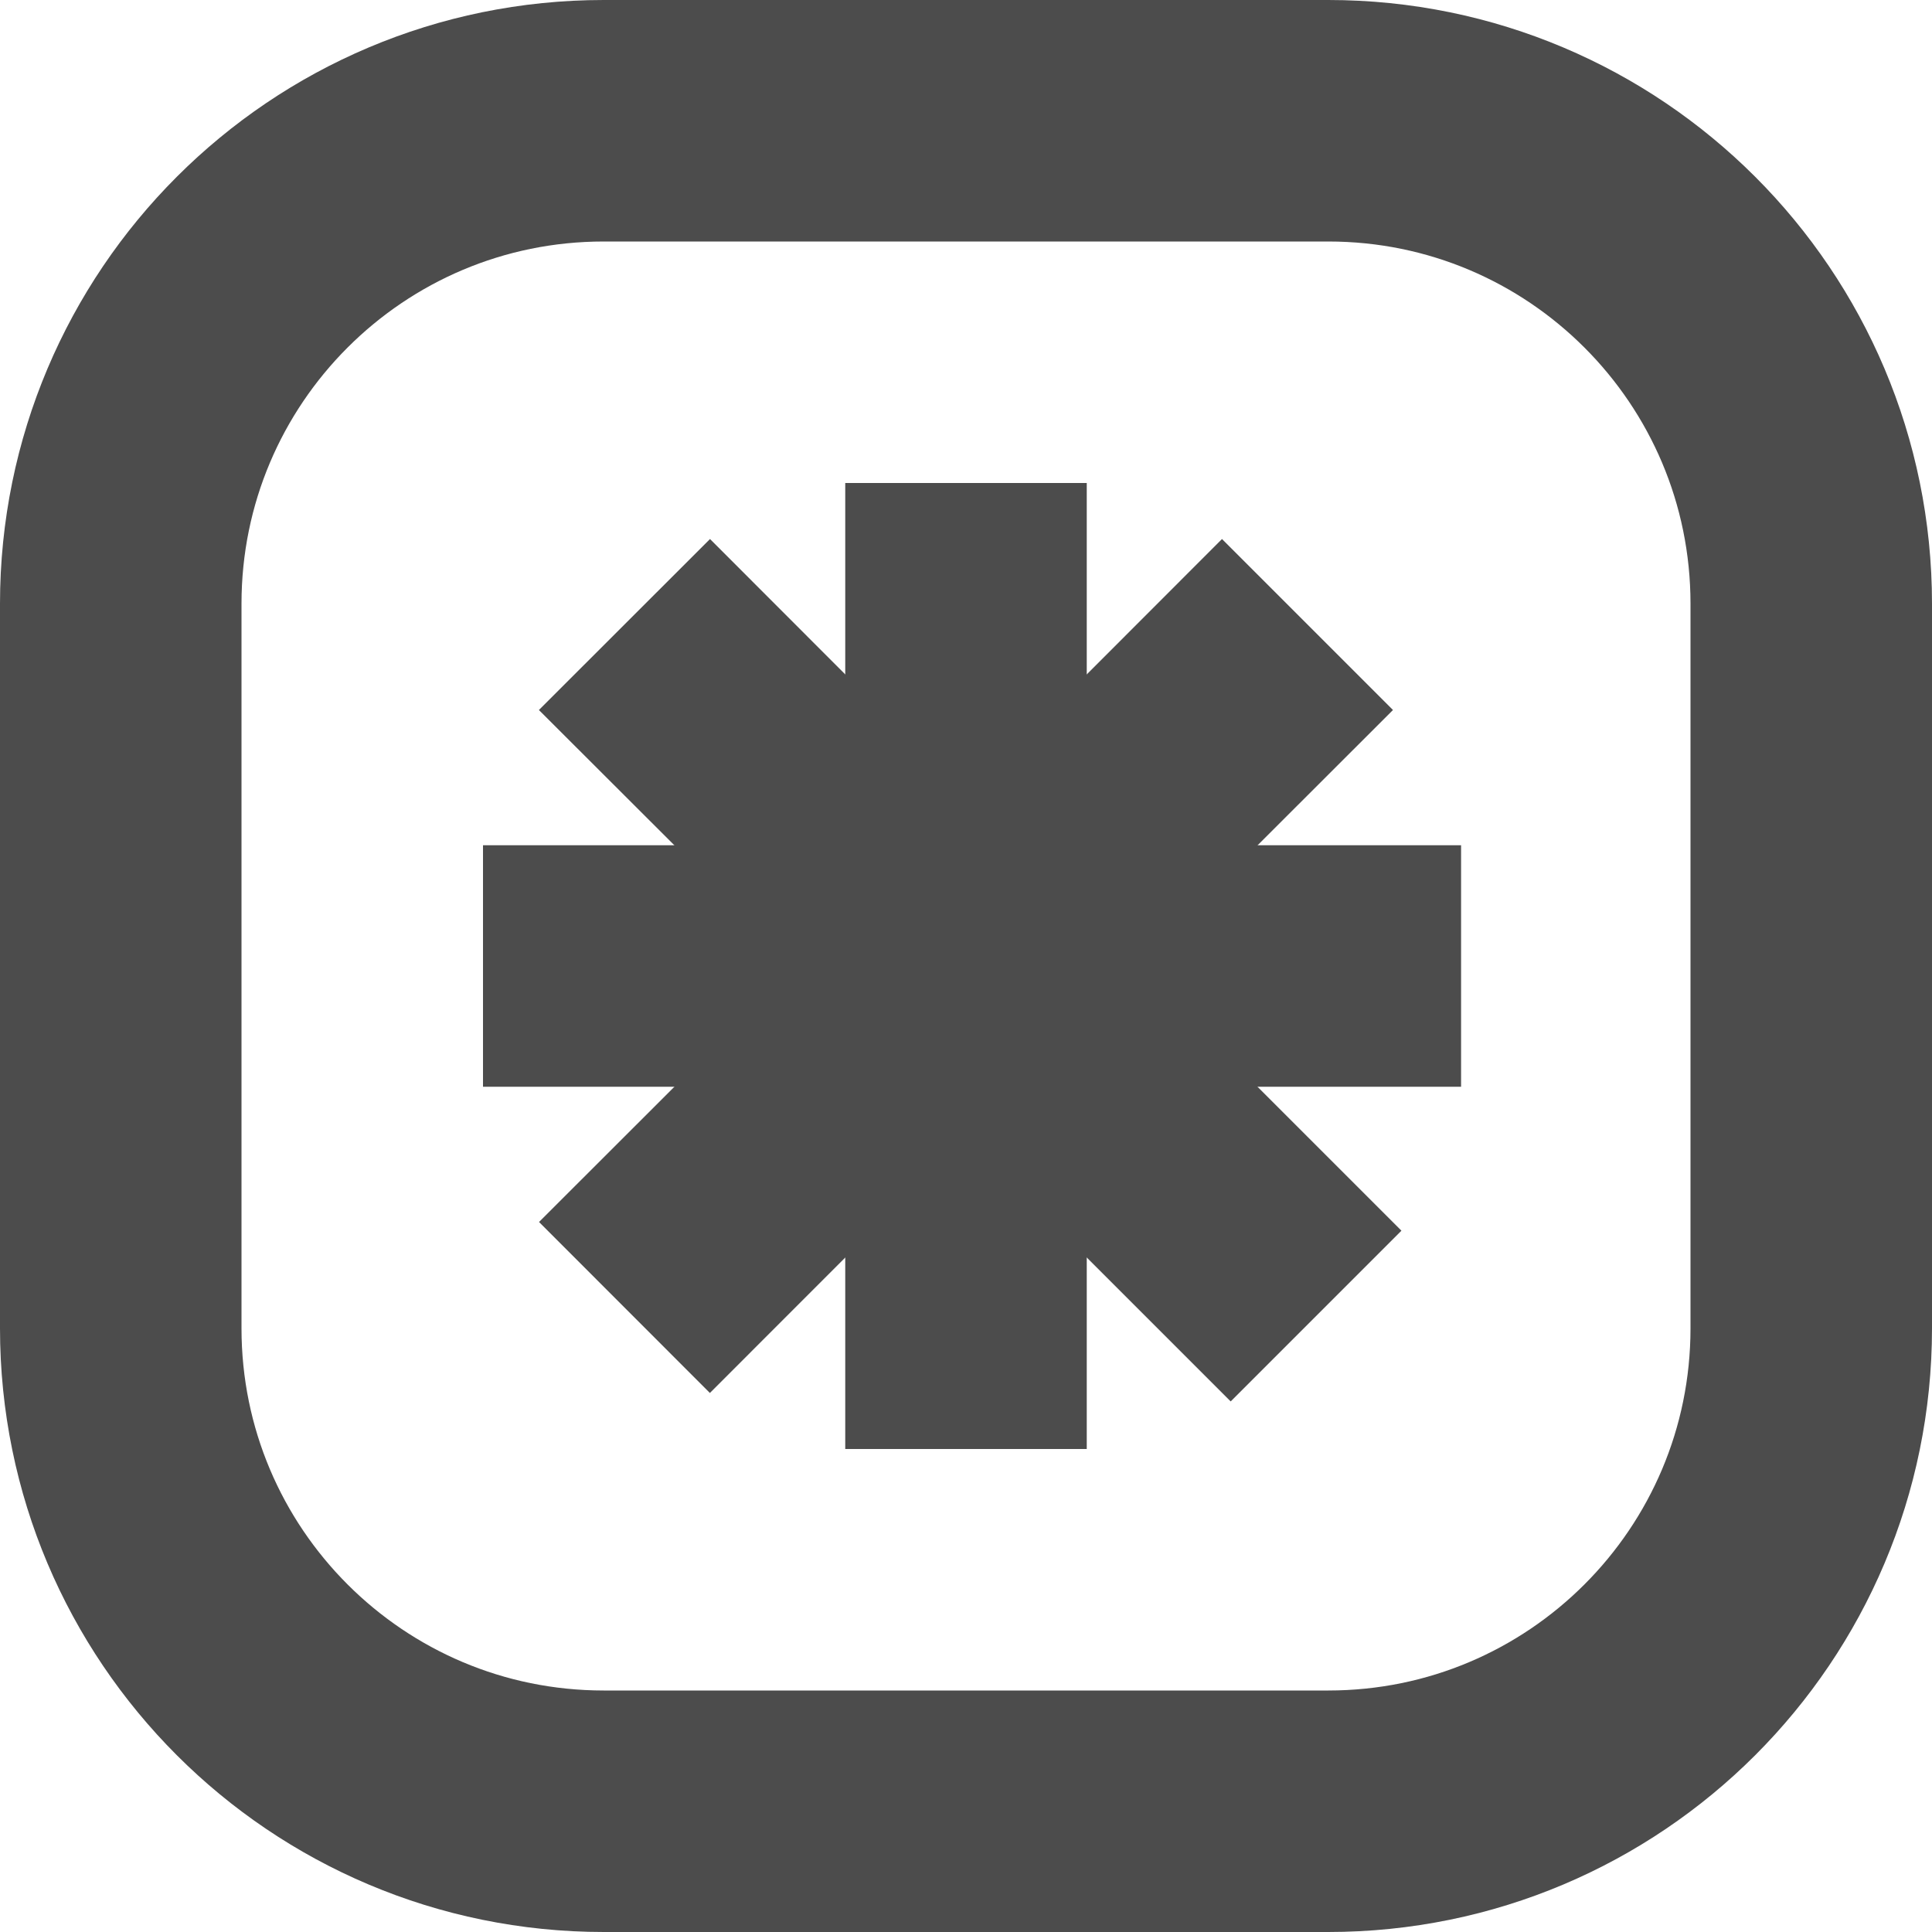
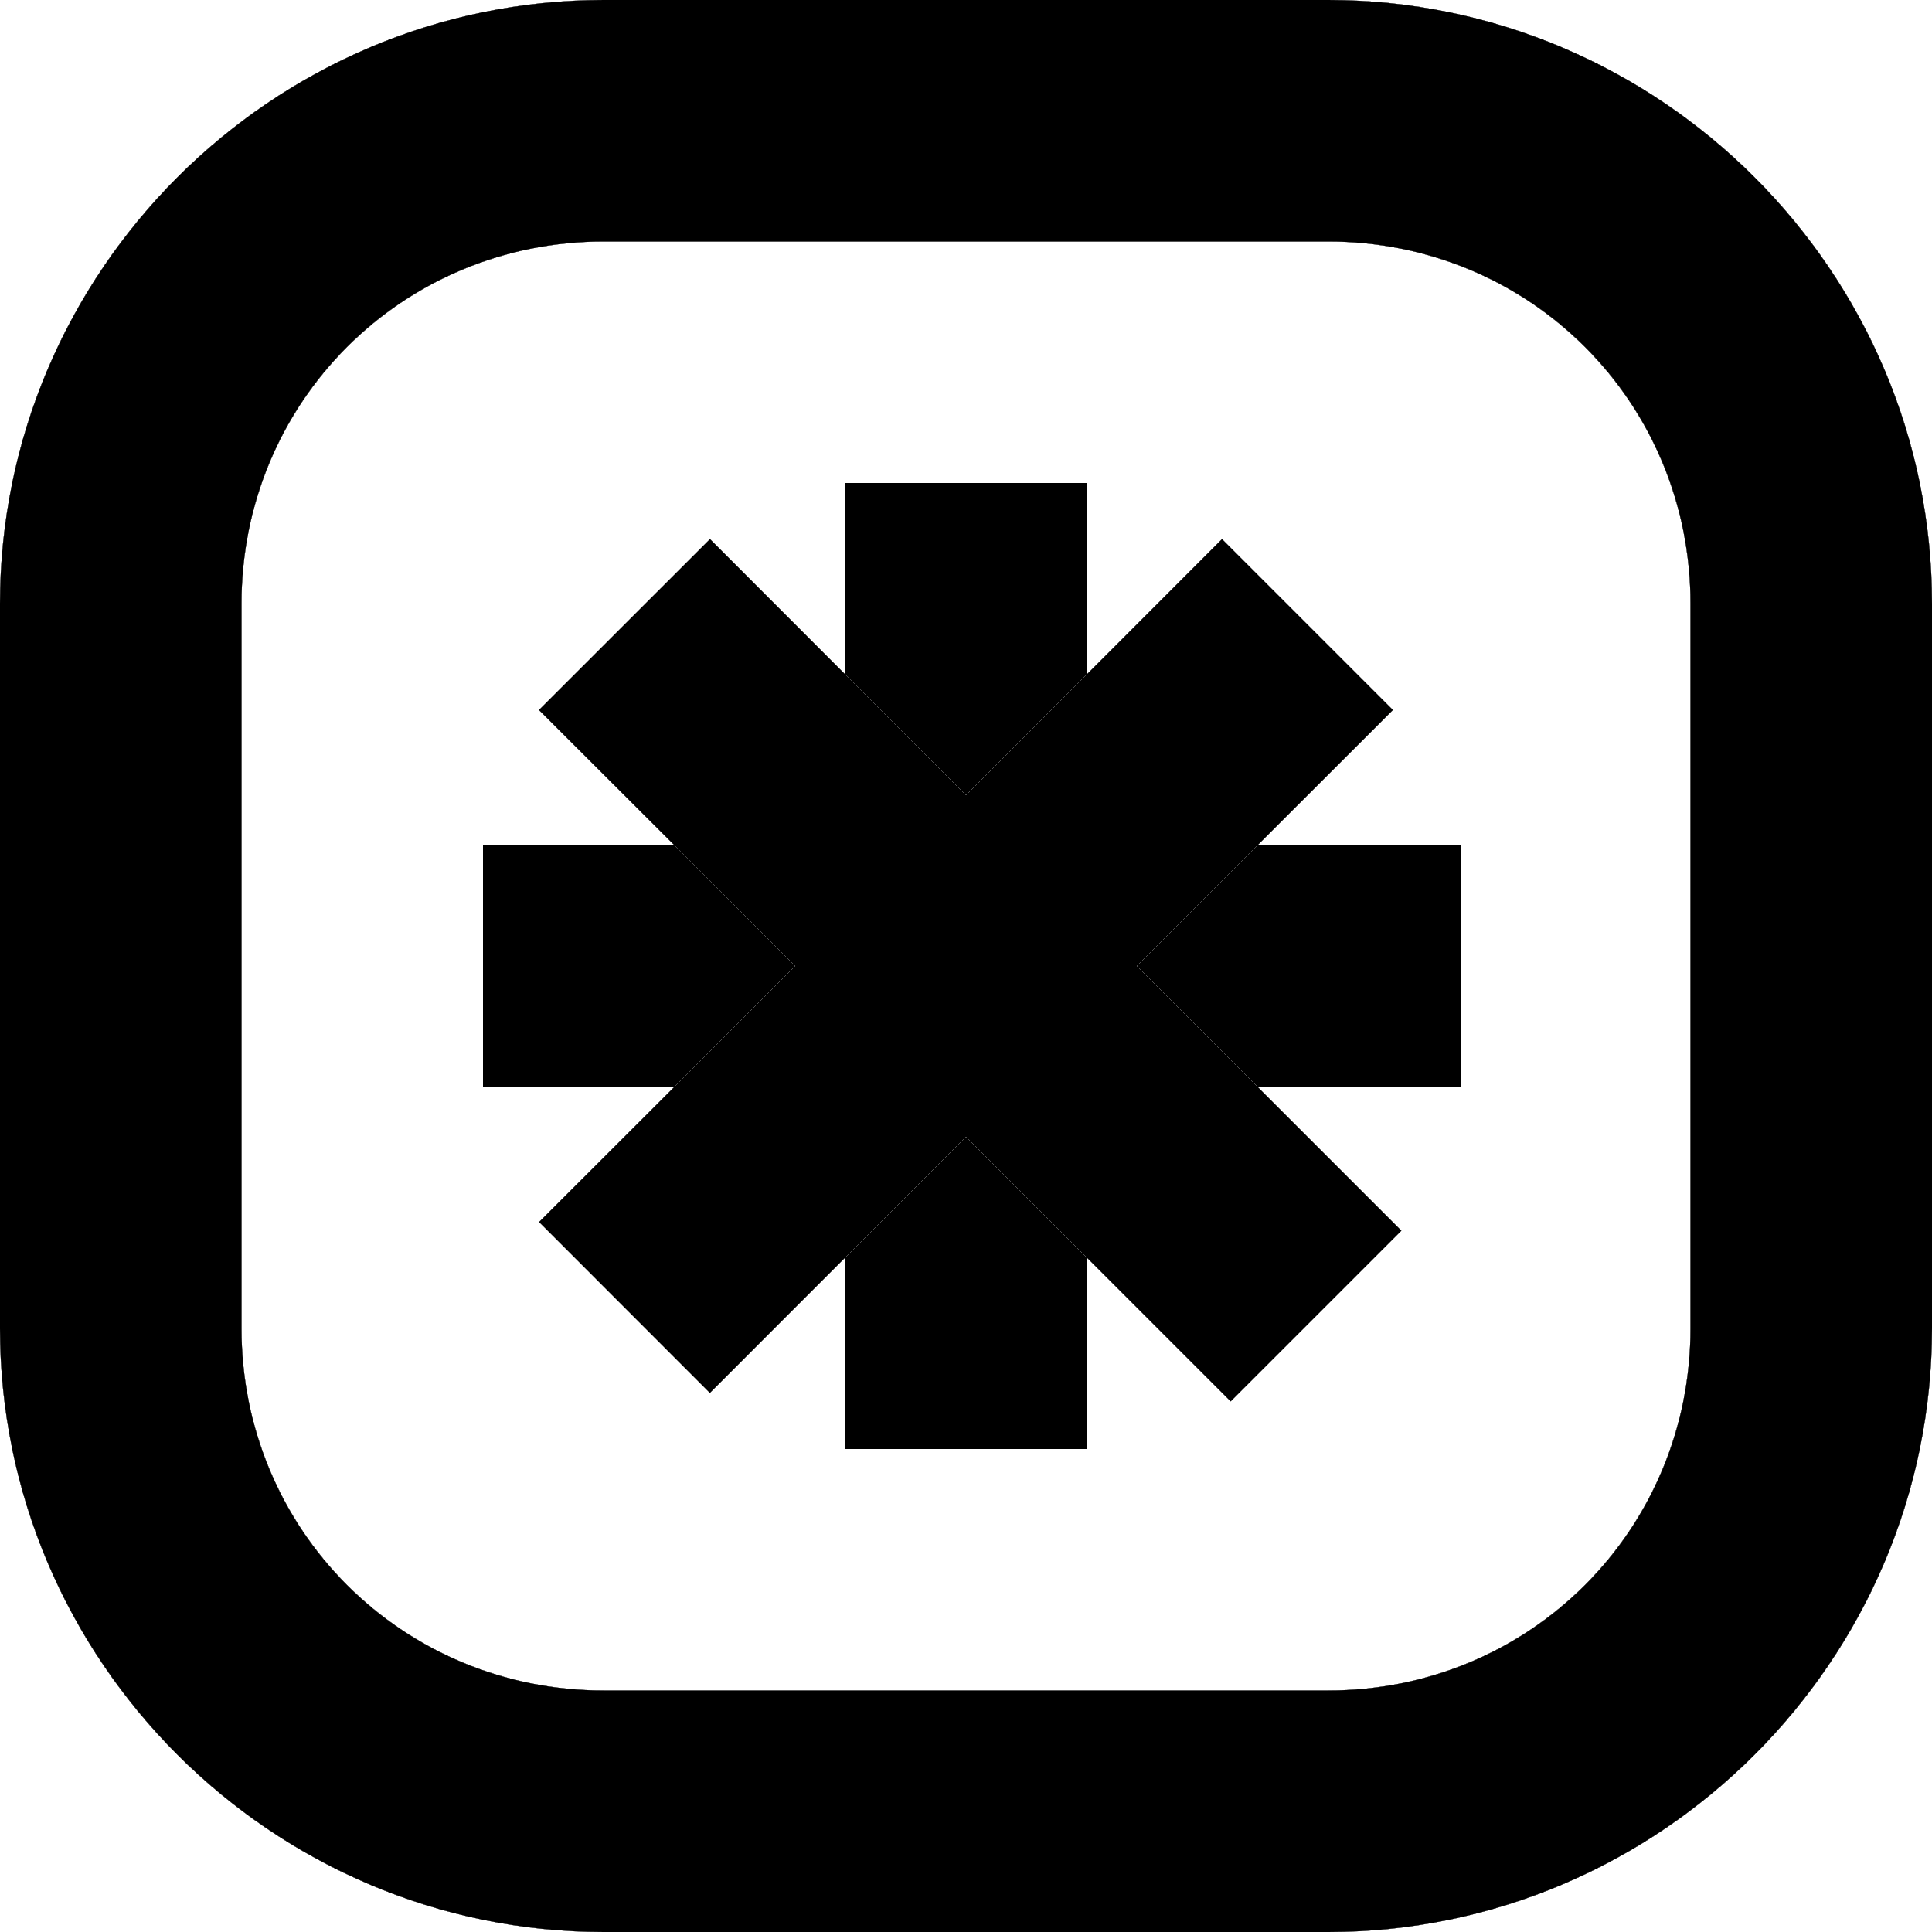
<svg xmlns="http://www.w3.org/2000/svg" width="16" height="16">
-   <style>#a:not(:target),#d:not(:target){display:none;}</style>
-   <path fill="none" stroke="#4c4c4c" stroke-width="2" d="M5 1C2.79 1 1 2.79 1 5v6c0 2.21 1.79 4 4 4h6c2.21 0 4-1.79 4-4V5c0-2.21-1.79-4-4-4z" />
-   <path id="a" fill="#4c4c4c" d="M7 4v3H4v2h3v3h2V9h3.1V7H9V4z" />
-   <path id="d" fill="#4c4c4c" d="M10.12 4.464L8 6.586 5.88 4.464 4.463 5.88 6.586 8l-2.122 2.12 1.415 1.416L8 9.414l2.192 2.192 1.414-1.414L9.414 8l2.122-2.12z" />
+   <style>#light:not(:target),#dark:not(:target),#white:not(:target),#black:not(:target),#lightD:not(:target),#darkD:not(:target),#whiteD:not(:target),#blackD:not(:target){display:none;}</style>
+   <defs>
+     <path id="a" d="M5 0C2.25 0 0 2.25 0 5v6c0 2.75 2.25 5 5 5h6c2.75 0 5-2.25 5-5V5c0-2.75-2.25-5-5-5zm0 2h6c1.67 0 3 1.33 3 3v6c0 1.67-1.33 3-3 3H5c-1.67 0-3-1.33-3-3V5c0-1.67 1.33-3 3-3zM7 4v3H4v2h3v3h2V9h3.1V7H9V4z" />
+     <path id="d" d="M5 0C2.25 0 0 2.25 0 5v6c0 2.75 2.25 5 5 5h6c2.75 0 5-2.25 5-5V5c0-2.75-2.25-5-5-5zm0 2h6c1.67 0 3 1.33 3 3v6c0 1.67-1.33 3-3 3H5c-1.67 0-3-1.33-3-3V5c0-1.67 1.33-3 3-3zM10.12 4.464L8 6.586 5.88 4.464 4.463 5.88 6.586 8l-2.122 2.12 1.415 1.416L8 9.414l2.192 2.192 1.414-1.414L9.414 8l2.122-2.12z" />
+   </defs>
+   <use id="light" href="#a" fill="#f9f9fab3" />
+   <use id="dark" href="#a" fill="#000000b3" />
+   <use id="white" href="#a" fill="#fafafa" />
+   <use id="black" href="#a" fill="#000" />
+   <use id="lightD" href="#d" fill="#f9f9fab3" />
+   <use id="darkD" href="#d" fill="#000000b3" />
+   <use id="whiteD" href="#d" fill="#fafafa" />
+   <use id="blackD" href="#d" fill="#000" />
</svg>
